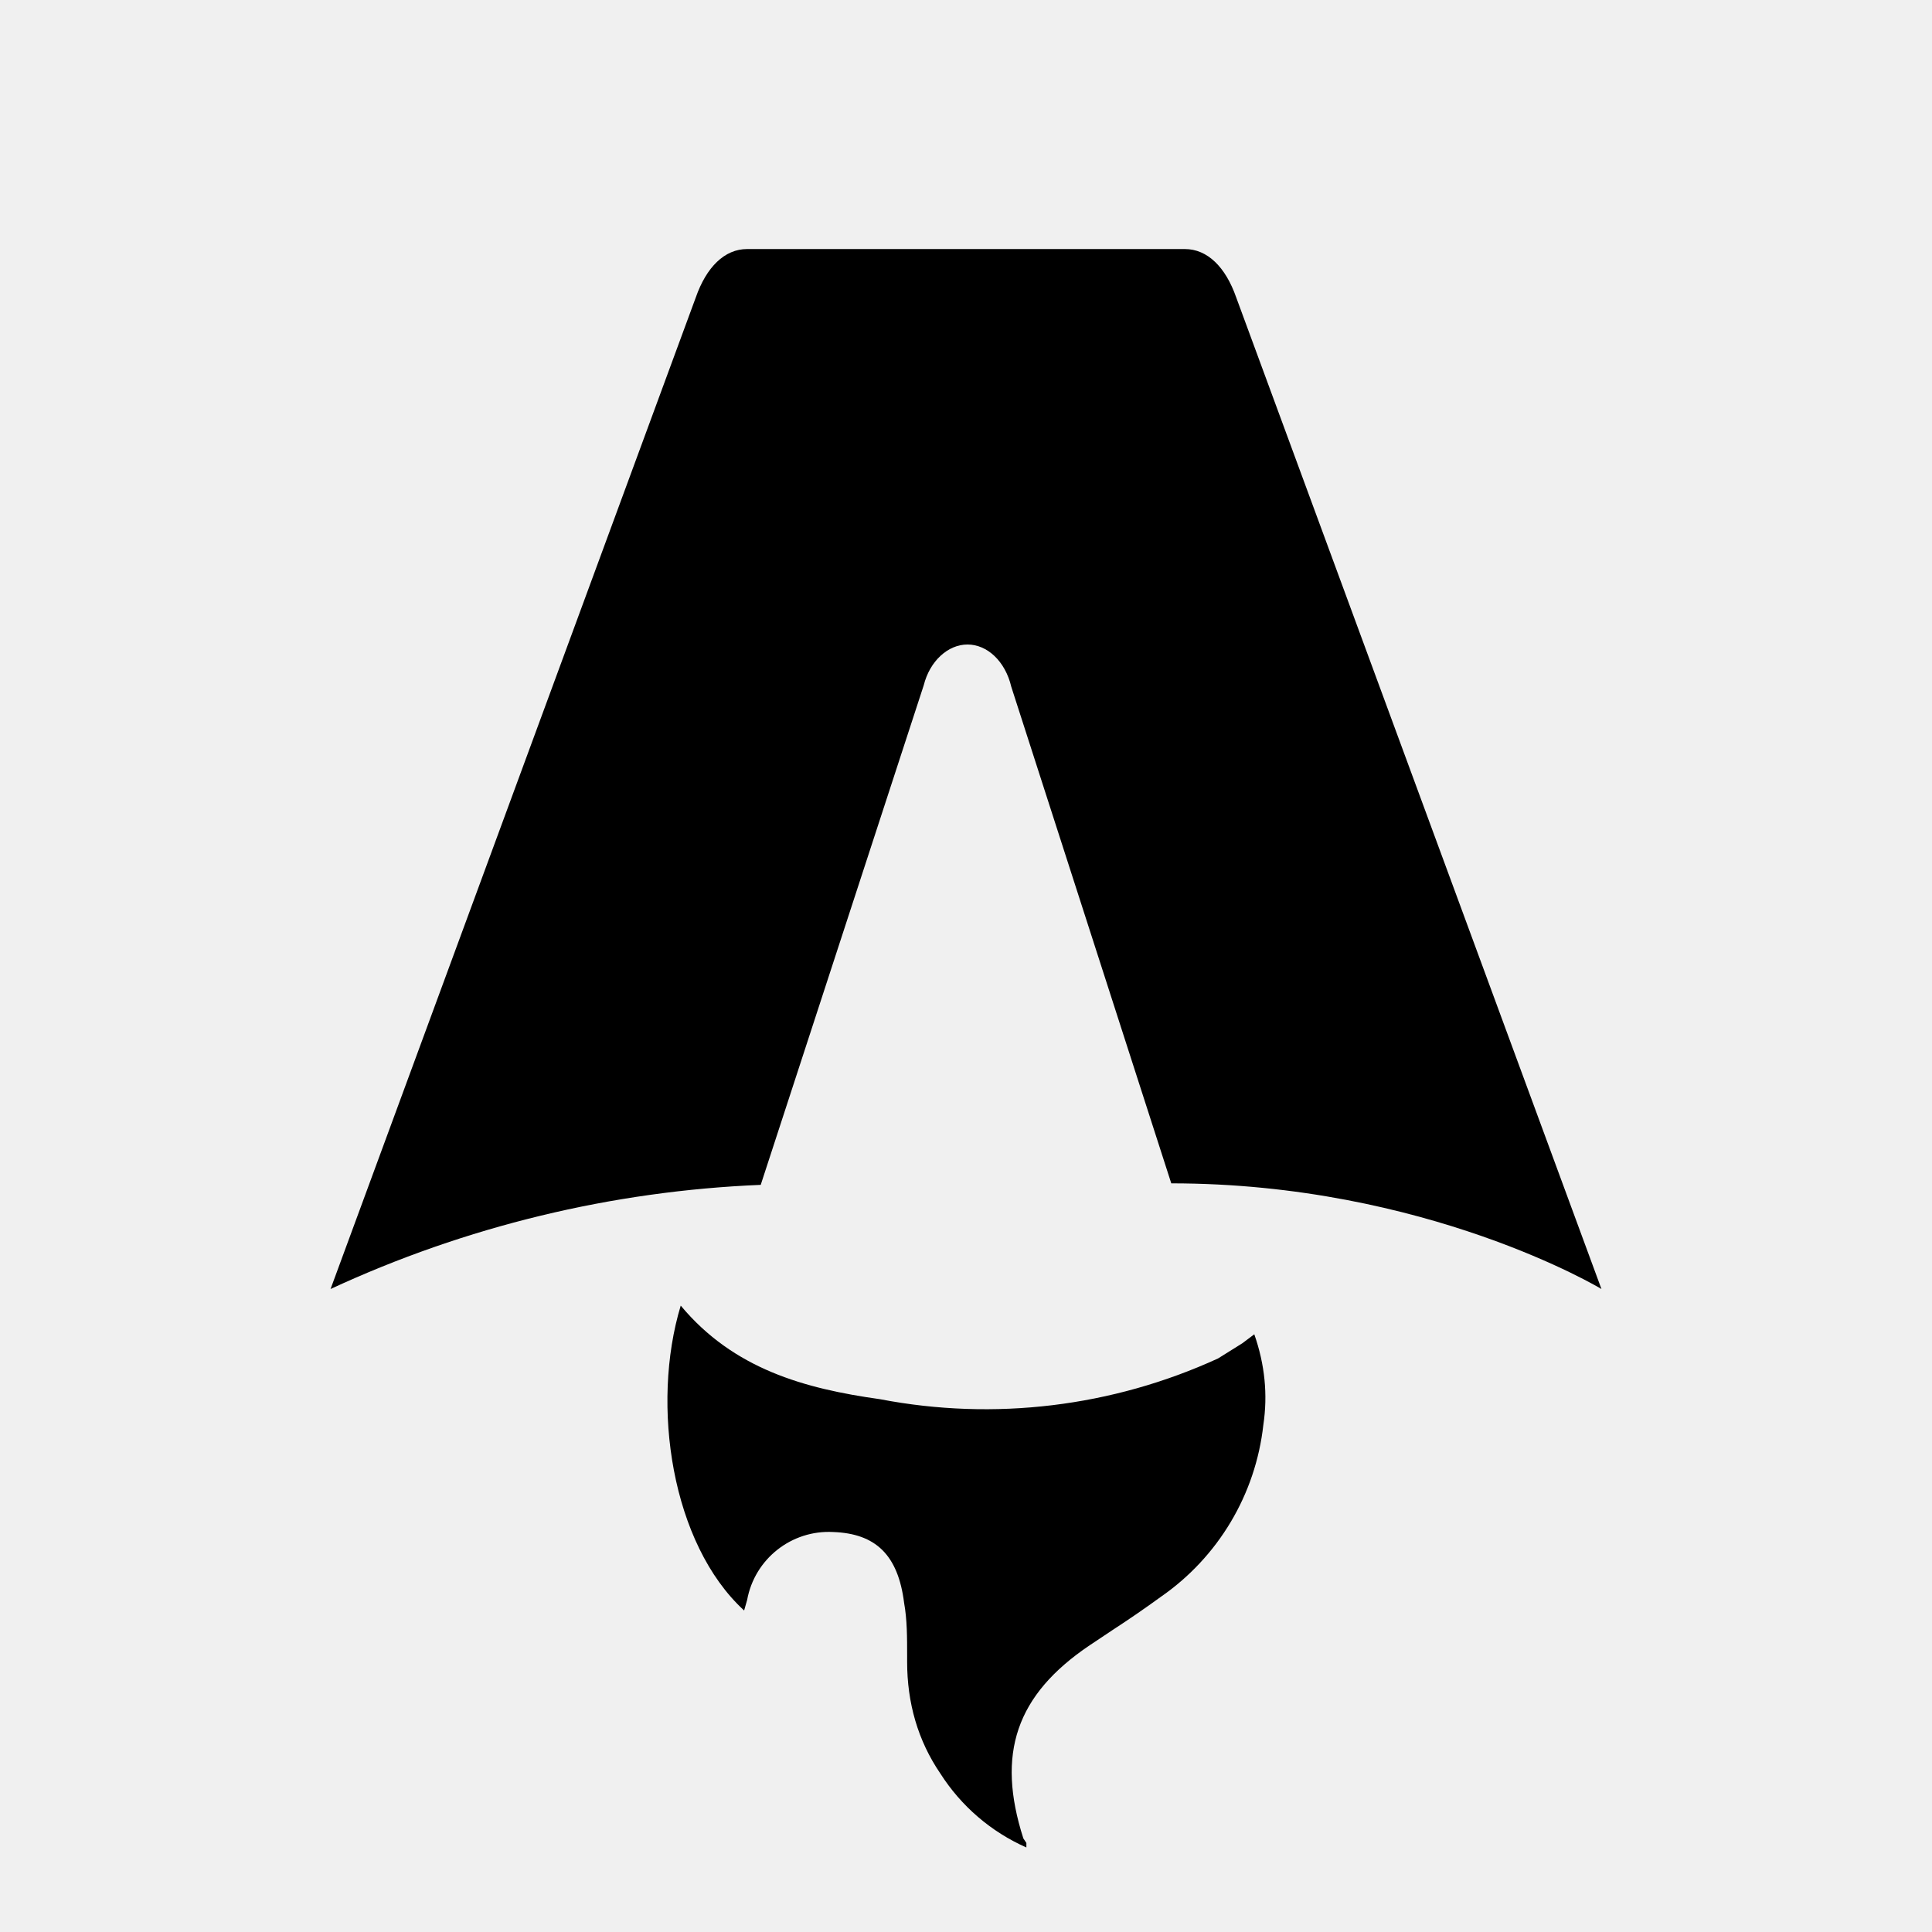
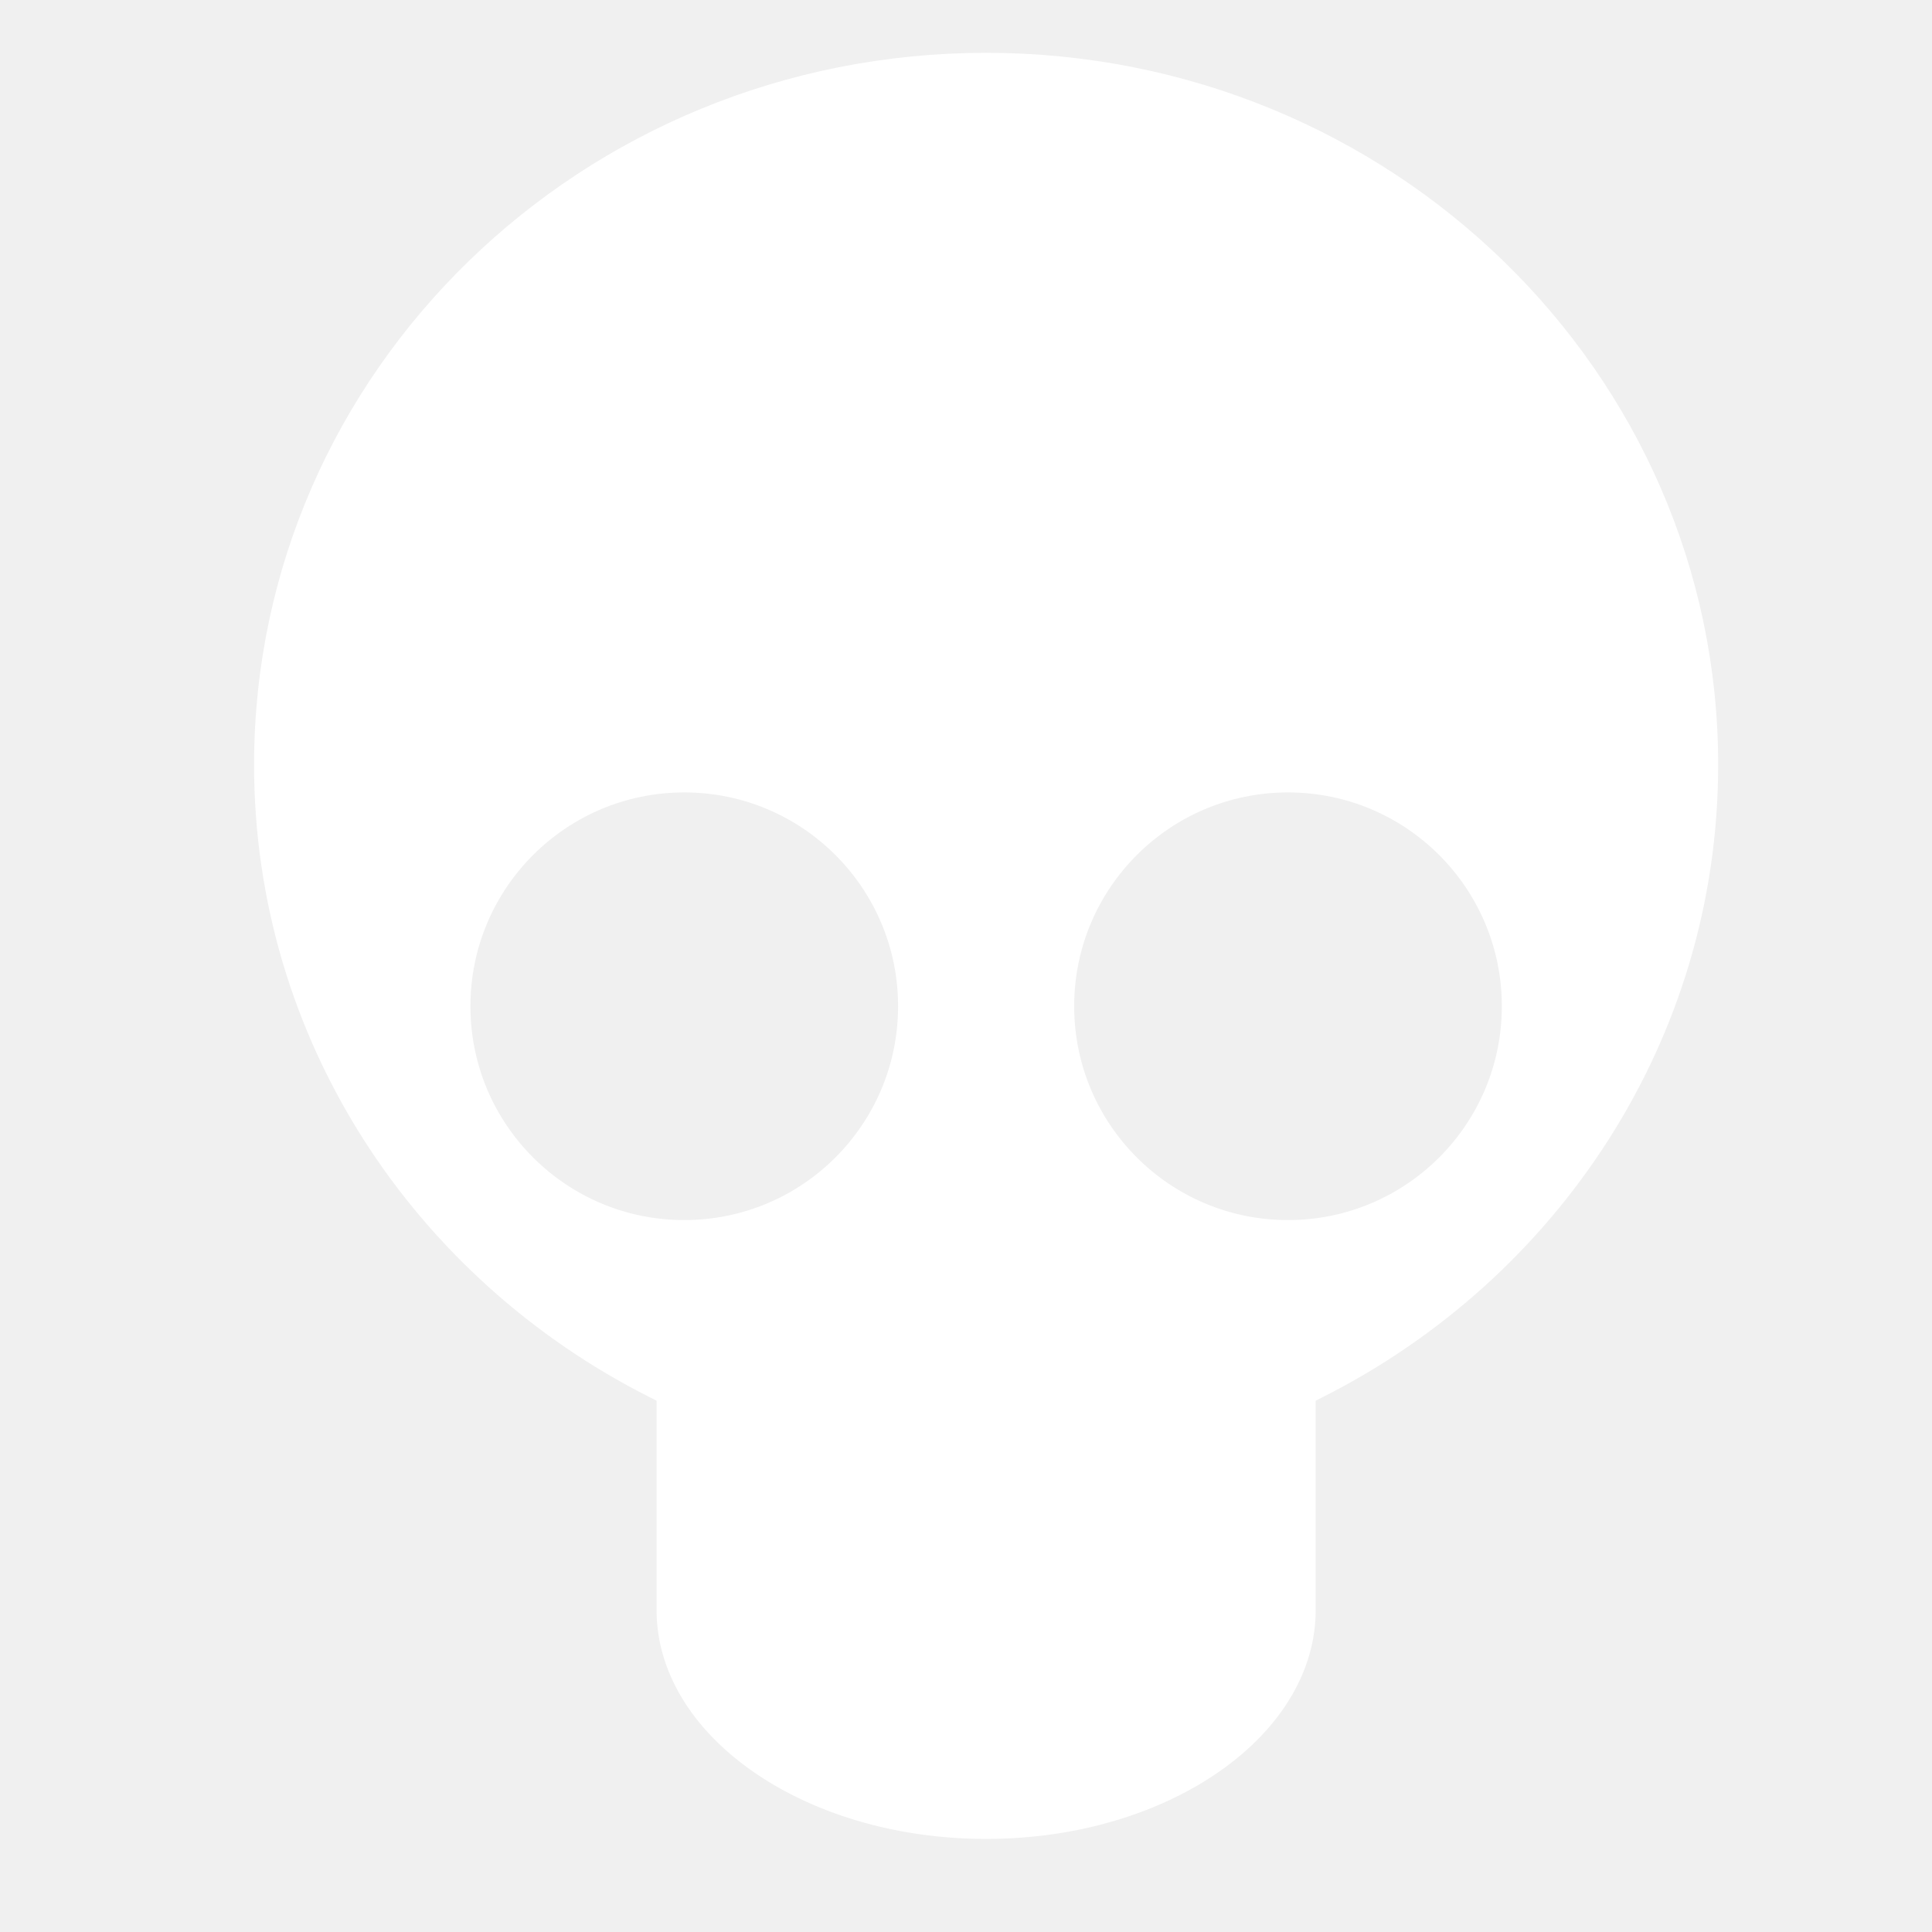
- <svg xmlns="http://www.w3.org/2000/svg" fill="none" viewBox="0 0 128 128">
-   <path d="M50.4 78.5a75.1 75.1 0 0 0-28.5 6.9l24.2-65.7c.7-2 1.9-3.2 3.4-3.2h29c1.5 0 2.7 1.2 3.4 3.2l24.2 65.7s-11.6-7-28.5-7L67 45.5c-.4-1.7-1.6-2.8-2.9-2.8-1.3 0-2.5 1.1-2.9 2.7L50.4 78.5Zm-1.1 28.2Zm-4.2-20.2c-2 6.6-.6 15.8 4.2 20.2a17.5 17.5 0 0 1 .2-.7 5.5 5.5 0 0 1 5.7-4.5c2.8.1 4.3 1.5 4.7 4.7.2 1.1.2 2.3.2 3.5v.4c0 2.7.7 5.2 2.2 7.4a13 13 0 0 0 5.7 4.9v-.3l-.2-.3c-1.8-5.6-.5-9.5 4.4-12.8l1.5-1a73 73 0 0 0 3.2-2.2 16 16 0 0 0 6.8-11.4c.3-2 .1-4-.6-6l-.8.6-1.6 1a37 37 0 0 1-22.4 2.7c-5-.7-9.7-2-13.2-6.2Z" />
-   <style>
-         path { fill: #000; }
-         @media (prefers-color-scheme: dark) {
-             path { fill: #FFF; }
-         }
-     </style>
+ <svg xmlns="http://www.w3.org/2000/svg" width="128" height="128" viewBox="0 0 128 128" fill="none">
+   <path d="M87.4 92.121L86.667 92.49V93.311V106.667C86.667 110.535 84.447 114.17 80.592 116.891C76.741 119.61 71.35 121.333 65.333 121.333C59.316 121.333 53.926 119.61 50.074 116.891C46.22 114.17 44 110.535 44 106.667V93.311V92.49L43.267 92.121C27.844 84.345 17.333 68.689 17.333 50.667C17.333 24.927 38.789 4 65.333 4C91.878 4 113.333 24.927 113.333 50.667C113.333 68.689 102.822 84.345 87.4 92.121ZM85.333 81.333C93.434 81.333 100 74.767 100 66.667C100 58.566 93.434 52 85.333 52C77.233 52 70.667 58.566 70.667 66.667C70.667 74.767 77.233 81.333 85.333 81.333ZM45.333 81.333C53.434 81.333 60 74.767 60 66.667C60 58.566 53.434 52 45.333 52C37.233 52 30.667 58.566 30.667 66.667C30.667 74.767 37.233 81.333 45.333 81.333Z" fill="white" stroke="white" />
</svg>
